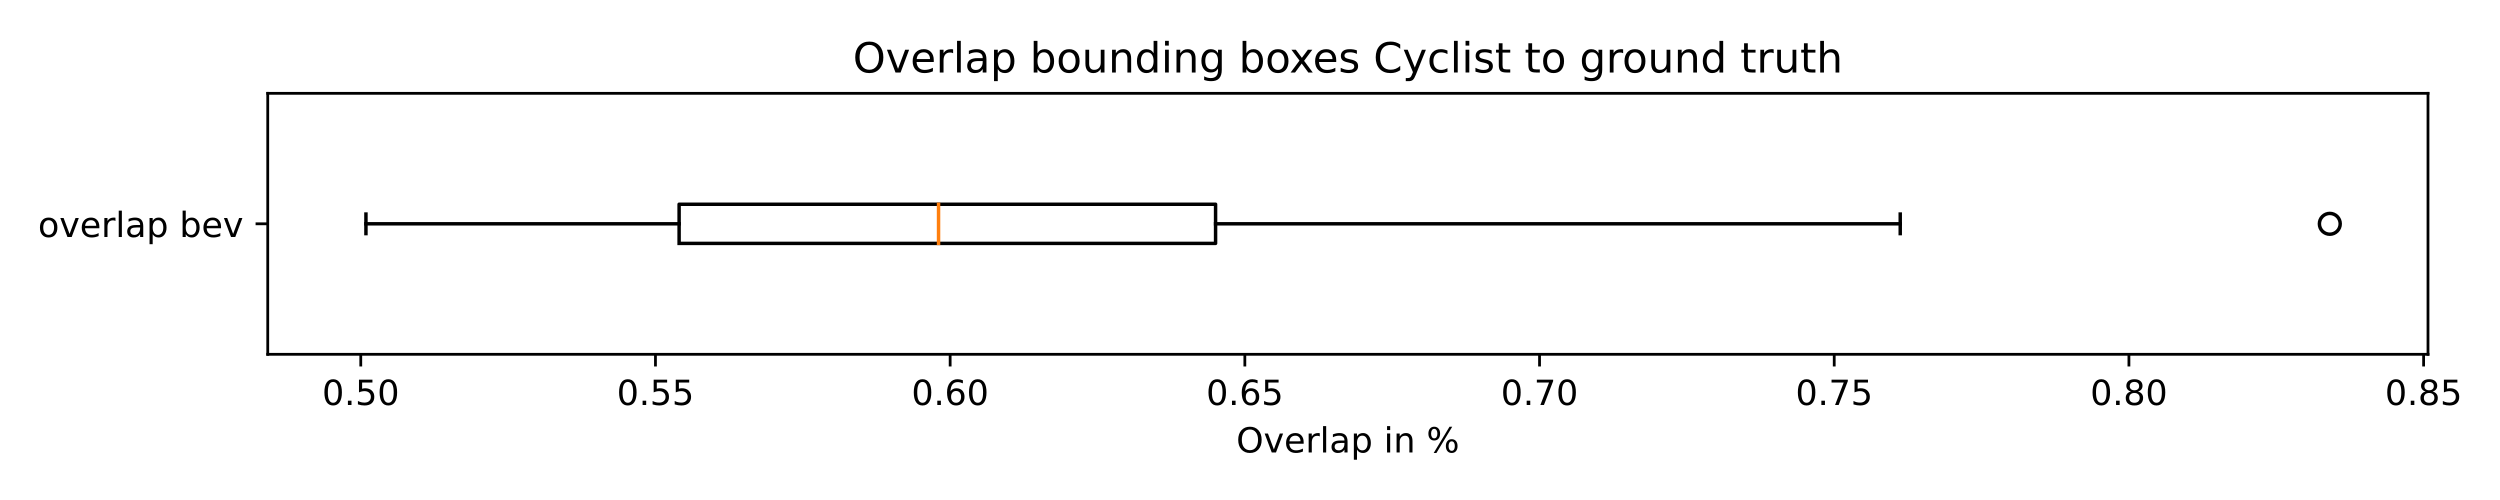
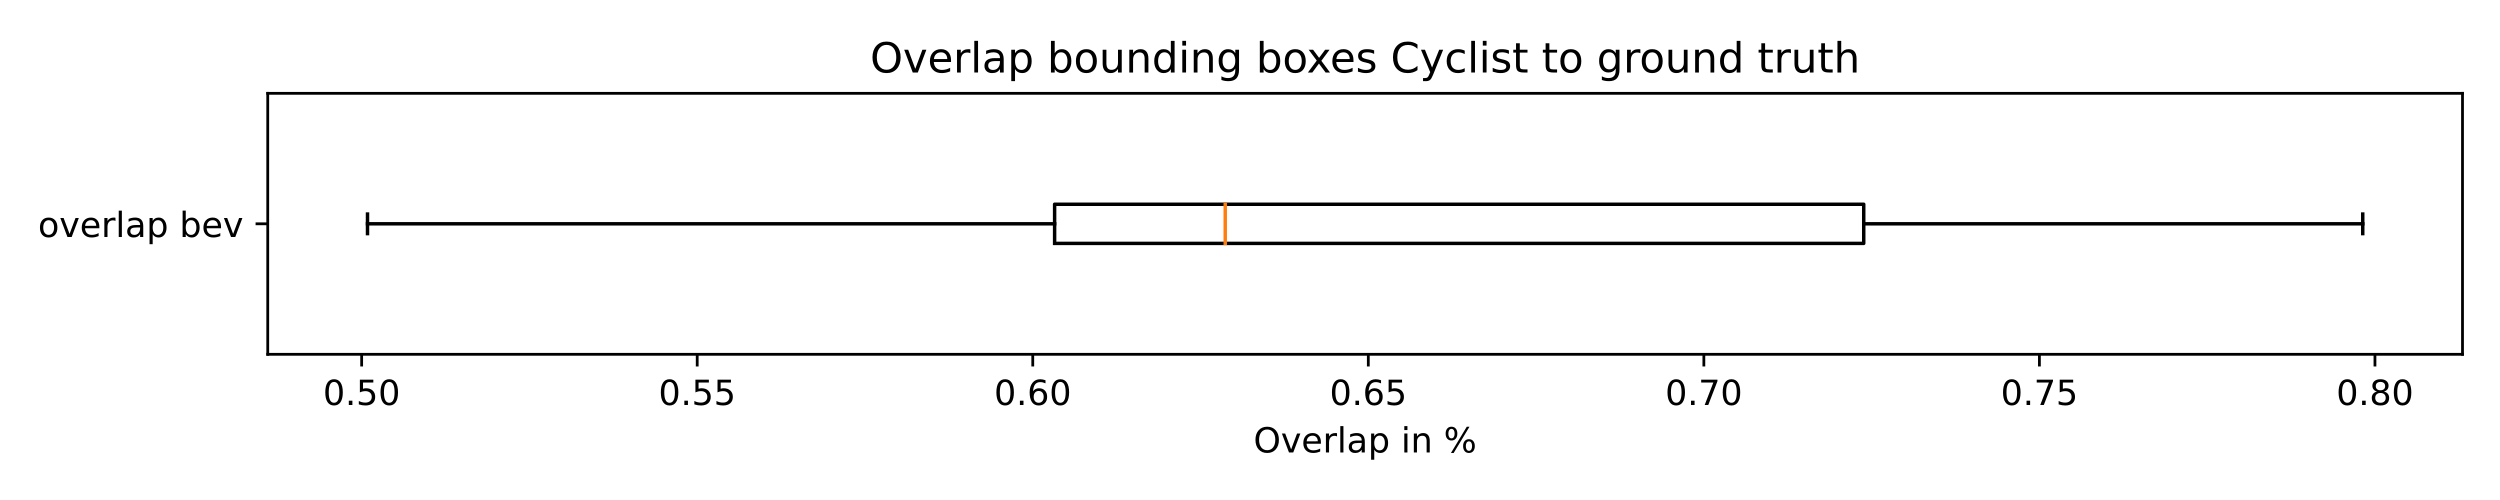
<svg xmlns="http://www.w3.org/2000/svg" xmlns:xlink="http://www.w3.org/1999/xlink" width="720pt" height="144pt" viewBox="0 0 720 144" version="1.1">
  <defs>
    <style type="text/css">*{stroke-linejoin: round; stroke-linecap: butt}</style>
  </defs>
  <g id="figure_1">
    <g id="patch_1">
      <path d="M 0 144  L 720 144  L 720 0  L 0 0  z " style="fill: #ffffff" />
    </g>
    <g id="axes_1">
      <g id="patch_2">
-         <path d="M 77.11 102.04  L 699.262 102.04  L 699.262 26.88  L 77.11 26.88  z " style="fill: #ffffff" />
+         <path d="M 77.11 102.04  L 709.2 102.04  L 709.2 26.88  L 77.11 26.88  z " style="fill: #ffffff" />
      </g>
      <g id="matplotlib.axis_1">
        <g id="xtick_1">
          <g id="line2d_1">
            <defs>
-               <path id="mf9272b4387" d="M 0 0  L 0 3.5  " style="stroke: #000000; stroke-width: 0.8" />
+               <path id="mb82363c032" d="M 0 0  L 0 3.5  " style="stroke: #000000; stroke-width: 0.8" />
            </defs>
            <g>
-               <use xlink:href="#mf9272b4387" x="103.9" y="102.04" style="stroke: #000000; stroke-width: 0.8" />
+               <use xlink:href="#mb82363c032" x="104.157" y="102.04" style="stroke: #000000; stroke-width: 0.8" />
            </g>
          </g>
          <g id="text_1">
-             <g transform="translate(92.76734 116.6384)scale(0.1 -0.1)">
+             <g transform="translate(93.02453 116.6384)scale(0.1 -0.1)">
              <defs>
                <path id="DejaVuSans-30" d="M 2034 4250  Q 1547 4250 1301 3770  Q 1056 3291 1056 2328  Q 1056 1369 1301 889  Q 1547 409 2034 409  Q 2525 409 2770 889  Q 3016 1369 3016 2328  Q 3016 3291 2770 3770  Q 2525 4250 2034 4250  z M 2034 4750  Q 2819 4750 3233 4129  Q 3647 3509 3647 2328  Q 3647 1150 3233 529  Q 2819 -91 2034 -91  Q 1250 -91 836 529  Q 422 1150 422 2328  Q 422 3509 836 4129  Q 1250 4750 2034 4750  z " transform="scale(0.015625)" />
                <path id="DejaVuSans-2e" d="M 684 794  L 1344 794  L 1344 0  L 684 0  L 684 794  z " transform="scale(0.015625)" />
                <path id="DejaVuSans-35" d="M 691 4666  L 3169 4666  L 3169 4134  L 1269 4134  L 1269 2991  Q 1406 3038 1543 3061  Q 1681 3084 1819 3084  Q 2600 3084 3056 2656  Q 3513 2228 3513 1497  Q 3513 744 3044 326  Q 2575 -91 1722 -91  Q 1428 -91 1123 -41  Q 819 9 494 109  L 494 744  Q 775 591 1075 516  Q 1375 441 1709 441  Q 2250 441 2565 725  Q 2881 1009 2881 1497  Q 2881 1984 2565 2268  Q 2250 2553 1709 2553  Q 1456 2553 1204 2497  Q 953 2441 691 2322  L 691 4666  z " transform="scale(0.015625)" />
              </defs>
              <use xlink:href="#DejaVuSans-30" />
              <use xlink:href="#DejaVuSans-2e" x="63.623" />
              <use xlink:href="#DejaVuSans-35" x="95.41" />
              <use xlink:href="#DejaVuSans-30" x="159.033" />
            </g>
          </g>
        </g>
        <g id="xtick_2">
          <g id="line2d_2">
            <g>
-               <use xlink:href="#mf9272b4387" x="188.772" y="102.04" style="stroke: #000000; stroke-width: 0.8" />
+               <use xlink:href="#mb82363c032" x="200.796" y="102.04" style="stroke: #000000; stroke-width: 0.8" />
            </g>
          </g>
          <g id="text_2">
-             <g transform="translate(177.6387 116.6384)scale(0.1 -0.1)">
+             <g transform="translate(189.6628 116.6384)scale(0.1 -0.1)">
              <use xlink:href="#DejaVuSans-30" />
              <use xlink:href="#DejaVuSans-2e" x="63.623" />
              <use xlink:href="#DejaVuSans-35" x="95.41" />
              <use xlink:href="#DejaVuSans-35" x="159.033" />
            </g>
          </g>
        </g>
        <g id="xtick_3">
          <g id="line2d_3">
            <g>
-               <use xlink:href="#mf9272b4387" x="273.643" y="102.04" style="stroke: #000000; stroke-width: 0.8" />
+               <use xlink:href="#mb82363c032" x="297.434" y="102.04" style="stroke: #000000; stroke-width: 0.8" />
            </g>
          </g>
          <g id="text_3">
-             <g transform="translate(262.5101 116.6384)scale(0.1 -0.1)">
+             <g transform="translate(286.301 116.6384)scale(0.1 -0.1)">
              <defs>
                <path id="DejaVuSans-36" d="M 2113 2584  Q 1688 2584 1439 2293  Q 1191 2003 1191 1497  Q 1191 994 1439 701  Q 1688 409 2113 409  Q 2538 409 2786 701  Q 3034 994 3034 1497  Q 3034 2003 2786 2293  Q 2538 2584 2113 2584  z M 3366 4563  L 3366 3988  Q 3128 4100 2886 4159  Q 2644 4219 2406 4219  Q 1781 4219 1451 3797  Q 1122 3375 1075 2522  Q 1259 2794 1537 2939  Q 1816 3084 2150 3084  Q 2853 3084 3261 2657  Q 3669 2231 3669 1497  Q 3669 778 3244 343  Q 2819 -91 2113 -91  Q 1303 -91 875 529  Q 447 1150 447 2328  Q 447 3434 972 4092  Q 1497 4750 2381 4750  Q 2619 4750 2861 4703  Q 3103 4656 3366 4563  z " transform="scale(0.015625)" />
              </defs>
              <use xlink:href="#DejaVuSans-30" />
              <use xlink:href="#DejaVuSans-2e" x="63.623" />
              <use xlink:href="#DejaVuSans-36" x="95.41" />
              <use xlink:href="#DejaVuSans-30" x="159.033" />
            </g>
          </g>
        </g>
        <g id="xtick_4">
          <g id="line2d_4">
            <g>
-               <use xlink:href="#mf9272b4387" x="358.514" y="102.04" style="stroke: #000000; stroke-width: 0.8" />
+               <use xlink:href="#mb82363c032" x="394.072" y="102.04" style="stroke: #000000; stroke-width: 0.8" />
            </g>
          </g>
          <g id="text_4">
-             <g transform="translate(347.3815 116.6384)scale(0.1 -0.1)">
+             <g transform="translate(382.9393 116.6384)scale(0.1 -0.1)">
              <use xlink:href="#DejaVuSans-30" />
              <use xlink:href="#DejaVuSans-2e" x="63.623" />
              <use xlink:href="#DejaVuSans-36" x="95.41" />
              <use xlink:href="#DejaVuSans-35" x="159.033" />
            </g>
          </g>
        </g>
        <g id="xtick_5">
          <g id="line2d_5">
            <g>
-               <use xlink:href="#mf9272b4387" x="443.386" y="102.04" style="stroke: #000000; stroke-width: 0.8" />
+               <use xlink:href="#mb82363c032" x="490.71" y="102.04" style="stroke: #000000; stroke-width: 0.8" />
            </g>
          </g>
          <g id="text_5">
-             <g transform="translate(432.2529 116.6384)scale(0.1 -0.1)">
+             <g transform="translate(479.5776 116.6384)scale(0.1 -0.1)">
              <defs>
                <path id="DejaVuSans-37" d="M 525 4666  L 3525 4666  L 3525 4397  L 1831 0  L 1172 0  L 2766 4134  L 525 4134  L 525 4666  z " transform="scale(0.015625)" />
              </defs>
              <use xlink:href="#DejaVuSans-30" />
              <use xlink:href="#DejaVuSans-2e" x="63.623" />
              <use xlink:href="#DejaVuSans-37" x="95.41" />
              <use xlink:href="#DejaVuSans-30" x="159.033" />
            </g>
          </g>
        </g>
        <g id="xtick_6">
          <g id="line2d_6">
            <g>
-               <use xlink:href="#mf9272b4387" x="528.257" y="102.04" style="stroke: #000000; stroke-width: 0.8" />
+               <use xlink:href="#mb82363c032" x="587.349" y="102.04" style="stroke: #000000; stroke-width: 0.8" />
            </g>
          </g>
          <g id="text_6">
-             <g transform="translate(517.1243 116.6384)scale(0.1 -0.1)">
+             <g transform="translate(576.2158 116.6384)scale(0.1 -0.1)">
              <use xlink:href="#DejaVuSans-30" />
              <use xlink:href="#DejaVuSans-2e" x="63.623" />
              <use xlink:href="#DejaVuSans-37" x="95.41" />
              <use xlink:href="#DejaVuSans-35" x="159.033" />
            </g>
          </g>
        </g>
        <g id="xtick_7">
          <g id="line2d_7">
            <g>
-               <use xlink:href="#mf9272b4387" x="613.128" y="102.04" style="stroke: #000000; stroke-width: 0.8" />
+               <use xlink:href="#mb82363c032" x="683.987" y="102.04" style="stroke: #000000; stroke-width: 0.8" />
            </g>
          </g>
          <g id="text_7">
-             <g transform="translate(601.9956 116.6384)scale(0.1 -0.1)">
+             <g transform="translate(672.8541 116.6384)scale(0.1 -0.1)">
              <defs>
                <path id="DejaVuSans-38" d="M 2034 2216  Q 1584 2216 1326 1975  Q 1069 1734 1069 1313  Q 1069 891 1326 650  Q 1584 409 2034 409  Q 2484 409 2743 651  Q 3003 894 3003 1313  Q 3003 1734 2745 1975  Q 2488 2216 2034 2216  z M 1403 2484  Q 997 2584 770 2862  Q 544 3141 544 3541  Q 544 4100 942 4425  Q 1341 4750 2034 4750  Q 2731 4750 3128 4425  Q 3525 4100 3525 3541  Q 3525 3141 3298 2862  Q 3072 2584 2669 2484  Q 3125 2378 3379 2068  Q 3634 1759 3634 1313  Q 3634 634 3220 271  Q 2806 -91 2034 -91  Q 1263 -91 848 271  Q 434 634 434 1313  Q 434 1759 690 2068  Q 947 2378 1403 2484  z M 1172 3481  Q 1172 3119 1398 2916  Q 1625 2713 2034 2713  Q 2441 2713 2670 2916  Q 2900 3119 2900 3481  Q 2900 3844 2670 4047  Q 2441 4250 2034 4250  Q 1625 4250 1398 4047  Q 1172 3844 1172 3481  z " transform="scale(0.015625)" />
              </defs>
              <use xlink:href="#DejaVuSans-30" />
              <use xlink:href="#DejaVuSans-2e" x="63.623" />
              <use xlink:href="#DejaVuSans-38" x="95.41" />
              <use xlink:href="#DejaVuSans-30" x="159.033" />
            </g>
          </g>
        </g>
-         <g id="xtick_8">
-           <g id="line2d_8">
-             <g>
-               <use xlink:href="#mf9272b4387" x="698" y="102.04" style="stroke: #000000; stroke-width: 0.8" />
-             </g>
-           </g>
-           <g id="text_8">
-             <g transform="translate(686.867 116.6384)scale(0.1 -0.1)">
-               <use xlink:href="#DejaVuSans-30" />
-               <use xlink:href="#DejaVuSans-2e" x="63.623" />
-               <use xlink:href="#DejaVuSans-38" x="95.41" />
-               <use xlink:href="#DejaVuSans-35" x="159.033" />
-             </g>
-           </g>
-         </g>
-         <g id="text_9">
-           <g transform="translate(356.0447 130.3166)scale(0.1 -0.1)">
+         <g id="text_8">
+           <g transform="translate(361.0136 130.3166)scale(0.1 -0.1)">
            <defs>
              <path id="DejaVuSans-4f" d="M 2522 4238  Q 1834 4238 1429 3725  Q 1025 3213 1025 2328  Q 1025 1447 1429 934  Q 1834 422 2522 422  Q 3209 422 3611 934  Q 4013 1447 4013 2328  Q 4013 3213 3611 3725  Q 3209 4238 2522 4238  z M 2522 4750  Q 3503 4750 4090 4092  Q 4678 3434 4678 2328  Q 4678 1225 4090 567  Q 3503 -91 2522 -91  Q 1538 -91 948 565  Q 359 1222 359 2328  Q 359 3434 948 4092  Q 1538 4750 2522 4750  z " transform="scale(0.015625)" />
              <path id="DejaVuSans-76" d="M 191 3500  L 800 3500  L 1894 563  L 2988 3500  L 3597 3500  L 2284 0  L 1503 0  L 191 3500  z " transform="scale(0.015625)" />
              <path id="DejaVuSans-65" d="M 3597 1894  L 3597 1613  L 953 1613  Q 991 1019 1311 708  Q 1631 397 2203 397  Q 2534 397 2845 478  Q 3156 559 3463 722  L 3463 178  Q 3153 47 2828 -22  Q 2503 -91 2169 -91  Q 1331 -91 842 396  Q 353 884 353 1716  Q 353 2575 817 3079  Q 1281 3584 2069 3584  Q 2775 3584 3186 3129  Q 3597 2675 3597 1894  z M 3022 2063  Q 3016 2534 2758 2815  Q 2500 3097 2075 3097  Q 1594 3097 1305 2825  Q 1016 2553 972 2059  L 3022 2063  z " transform="scale(0.015625)" />
              <path id="DejaVuSans-72" d="M 2631 2963  Q 2534 3019 2420 3045  Q 2306 3072 2169 3072  Q 1681 3072 1420 2755  Q 1159 2438 1159 1844  L 1159 0  L 581 0  L 581 3500  L 1159 3500  L 1159 2956  Q 1341 3275 1631 3429  Q 1922 3584 2338 3584  Q 2397 3584 2469 3576  Q 2541 3569 2628 3553  L 2631 2963  z " transform="scale(0.015625)" />
              <path id="DejaVuSans-6c" d="M 603 4863  L 1178 4863  L 1178 0  L 603 0  L 603 4863  z " transform="scale(0.015625)" />
              <path id="DejaVuSans-61" d="M 2194 1759  Q 1497 1759 1228 1600  Q 959 1441 959 1056  Q 959 750 1161 570  Q 1363 391 1709 391  Q 2188 391 2477 730  Q 2766 1069 2766 1631  L 2766 1759  L 2194 1759  z M 3341 1997  L 3341 0  L 2766 0  L 2766 531  Q 2569 213 2275 61  Q 1981 -91 1556 -91  Q 1019 -91 701 211  Q 384 513 384 1019  Q 384 1609 779 1909  Q 1175 2209 1959 2209  L 2766 2209  L 2766 2266  Q 2766 2663 2505 2880  Q 2244 3097 1772 3097  Q 1472 3097 1187 3025  Q 903 2953 641 2809  L 641 3341  Q 956 3463 1253 3523  Q 1550 3584 1831 3584  Q 2591 3584 2966 3190  Q 3341 2797 3341 1997  z " transform="scale(0.015625)" />
              <path id="DejaVuSans-70" d="M 1159 525  L 1159 -1331  L 581 -1331  L 581 3500  L 1159 3500  L 1159 2969  Q 1341 3281 1617 3432  Q 1894 3584 2278 3584  Q 2916 3584 3314 3078  Q 3713 2572 3713 1747  Q 3713 922 3314 415  Q 2916 -91 2278 -91  Q 1894 -91 1617 61  Q 1341 213 1159 525  z M 3116 1747  Q 3116 2381 2855 2742  Q 2594 3103 2138 3103  Q 1681 3103 1420 2742  Q 1159 2381 1159 1747  Q 1159 1113 1420 752  Q 1681 391 2138 391  Q 2594 391 2855 752  Q 3116 1113 3116 1747  z " transform="scale(0.015625)" />
              <path id="DejaVuSans-20" transform="scale(0.015625)" />
              <path id="DejaVuSans-69" d="M 603 3500  L 1178 3500  L 1178 0  L 603 0  L 603 3500  z M 603 4863  L 1178 4863  L 1178 4134  L 603 4134  L 603 4863  z " transform="scale(0.015625)" />
              <path id="DejaVuSans-6e" d="M 3513 2113  L 3513 0  L 2938 0  L 2938 2094  Q 2938 2591 2744 2837  Q 2550 3084 2163 3084  Q 1697 3084 1428 2787  Q 1159 2491 1159 1978  L 1159 0  L 581 0  L 581 3500  L 1159 3500  L 1159 2956  Q 1366 3272 1645 3428  Q 1925 3584 2291 3584  Q 2894 3584 3203 3211  Q 3513 2838 3513 2113  z " transform="scale(0.015625)" />
              <path id="DejaVuSans-25" d="M 4653 2053  Q 4381 2053 4226 1822  Q 4072 1591 4072 1178  Q 4072 772 4226 539  Q 4381 306 4653 306  Q 4919 306 5073 539  Q 5228 772 5228 1178  Q 5228 1588 5073 1820  Q 4919 2053 4653 2053  z M 4653 2450  Q 5147 2450 5437 2106  Q 5728 1763 5728 1178  Q 5728 594 5436 251  Q 5144 -91 4653 -91  Q 4153 -91 3862 251  Q 3572 594 3572 1178  Q 3572 1766 3864 2108  Q 4156 2450 4653 2450  z M 1428 4353  Q 1159 4353 1004 4120  Q 850 3888 850 3481  Q 850 3069 1003 2837  Q 1156 2606 1428 2606  Q 1700 2606 1854 2837  Q 2009 3069 2009 3481  Q 2009 3884 1853 4118  Q 1697 4353 1428 4353  z M 4250 4750  L 4750 4750  L 1831 -91  L 1331 -91  L 4250 4750  z M 1428 4750  Q 1922 4750 2215 4408  Q 2509 4066 2509 3481  Q 2509 2891 2217 2550  Q 1925 2209 1428 2209  Q 931 2209 642 2551  Q 353 2894 353 3481  Q 353 4063 643 4406  Q 934 4750 1428 4750  z " transform="scale(0.015625)" />
            </defs>
            <use xlink:href="#DejaVuSans-4f" />
            <use xlink:href="#DejaVuSans-76" x="78.711" />
            <use xlink:href="#DejaVuSans-65" x="137.891" />
            <use xlink:href="#DejaVuSans-72" x="199.414" />
            <use xlink:href="#DejaVuSans-6c" x="240.527" />
            <use xlink:href="#DejaVuSans-61" x="268.311" />
            <use xlink:href="#DejaVuSans-70" x="329.59" />
            <use xlink:href="#DejaVuSans-20" x="393.066" />
            <use xlink:href="#DejaVuSans-69" x="424.854" />
            <use xlink:href="#DejaVuSans-6e" x="452.637" />
            <use xlink:href="#DejaVuSans-20" x="516.016" />
            <use xlink:href="#DejaVuSans-25" x="547.803" />
          </g>
        </g>
      </g>
      <g id="matplotlib.axis_2">
        <g id="ytick_1">
-           <g id="line2d_9">
+           <g id="line2d_8">
            <defs>
-               <path id="mbef1afc937" d="M 0 0  L -3.5 0  " style="stroke: #000000; stroke-width: 0.8" />
+               <path id="m82e7eec09b" d="M 0 0  L -3.5 0  " style="stroke: #000000; stroke-width: 0.8" />
            </defs>
            <g>
-               <use xlink:href="#mbef1afc937" x="77.11" y="64.46" style="stroke: #000000; stroke-width: 0.8" />
-             </g>
-           </g>
-           <g id="text_10">
+               <use xlink:href="#m82e7eec09b" x="77.11" y="64.46" style="stroke: #000000; stroke-width: 0.8" />
+             </g>
+           </g>
+           <g id="text_9">
            <g transform="translate(10.95531 68.25922)scale(0.1 -0.1)">
              <defs>
                <path id="DejaVuSans-6f" d="M 1959 3097  Q 1497 3097 1228 2736  Q 959 2375 959 1747  Q 959 1119 1226 758  Q 1494 397 1959 397  Q 2419 397 2687 759  Q 2956 1122 2956 1747  Q 2956 2369 2687 2733  Q 2419 3097 1959 3097  z M 1959 3584  Q 2709 3584 3137 3096  Q 3566 2609 3566 1747  Q 3566 888 3137 398  Q 2709 -91 1959 -91  Q 1206 -91 779 398  Q 353 888 353 1747  Q 353 2609 779 3096  Q 1206 3584 1959 3584  z " transform="scale(0.015625)" />
                <path id="DejaVuSans-62" d="M 3116 1747  Q 3116 2381 2855 2742  Q 2594 3103 2138 3103  Q 1681 3103 1420 2742  Q 1159 2381 1159 1747  Q 1159 1113 1420 752  Q 1681 391 2138 391  Q 2594 391 2855 752  Q 3116 1113 3116 1747  z M 1159 2969  Q 1341 3281 1617 3432  Q 1894 3584 2278 3584  Q 2916 3584 3314 3078  Q 3713 2572 3713 1747  Q 3713 922 3314 415  Q 2916 -91 2278 -91  Q 1894 -91 1617 61  Q 1341 213 1159 525  L 1159 0  L 581 0  L 581 4863  L 1159 4863  L 1159 2969  z " transform="scale(0.015625)" />
              </defs>
              <use xlink:href="#DejaVuSans-6f" />
              <use xlink:href="#DejaVuSans-76" x="61.182" />
              <use xlink:href="#DejaVuSans-65" x="120.361" />
              <use xlink:href="#DejaVuSans-72" x="181.885" />
              <use xlink:href="#DejaVuSans-6c" x="222.998" />
              <use xlink:href="#DejaVuSans-61" x="250.781" />
              <use xlink:href="#DejaVuSans-70" x="312.061" />
              <use xlink:href="#DejaVuSans-20" x="375.537" />
              <use xlink:href="#DejaVuSans-62" x="407.324" />
              <use xlink:href="#DejaVuSans-65" x="470.801" />
              <use xlink:href="#DejaVuSans-76" x="532.324" />
            </g>
          </g>
        </g>
      </g>
+       <g id="line2d_9">
+         <path d="M 303.729 70.097  L 303.729 58.823  L 536.754 58.823  L 536.754 70.097  L 303.729 70.097  " clip-path="url(#p87c5532816)" style="fill: none; stroke: #000000; stroke-linecap: square" />
+       </g>
      <g id="line2d_10">
-         <path d="M 195.585 70.097  L 195.585 58.823  L 350.085 58.823  L 350.085 70.097  L 195.585 70.097  " clip-path="url(#pe0e8973699)" style="fill: none; stroke: #000000; stroke-linecap: square" />
+         <path d="M 303.729 64.46  L 105.841 64.46  " clip-path="url(#p87c5532816)" style="fill: none; stroke: #000000; stroke-linecap: square" />
      </g>
      <g id="line2d_11">
-         <path d="M 195.585 64.46  L 105.39 64.46  " clip-path="url(#pe0e8973699)" style="fill: none; stroke: #000000; stroke-linecap: square" />
+         <path d="M 536.754 64.46  L 680.469 64.46  " clip-path="url(#p87c5532816)" style="fill: none; stroke: #000000; stroke-linecap: square" />
      </g>
      <g id="line2d_12">
-         <path d="M 350.085 64.46  L 547.266 64.46  " clip-path="url(#pe0e8973699)" style="fill: none; stroke: #000000; stroke-linecap: square" />
+         <path d="M 105.841 67.278  L 105.841 61.642  " clip-path="url(#p87c5532816)" style="fill: none; stroke: #000000; stroke-linecap: square" />
      </g>
      <g id="line2d_13">
-         <path d="M 105.39 67.278  L 105.39 61.642  " clip-path="url(#pe0e8973699)" style="fill: none; stroke: #000000; stroke-linecap: square" />
-       </g>
-       <g id="line2d_14">
-         <path d="M 547.266 67.278  L 547.266 61.642  " clip-path="url(#pe0e8973699)" style="fill: none; stroke: #000000; stroke-linecap: square" />
-       </g>
+         <path d="M 680.469 67.278  L 680.469 61.642  " clip-path="url(#p87c5532816)" style="fill: none; stroke: #000000; stroke-linecap: square" />
+       </g>
+       <g id="line2d_14" />
      <g id="line2d_15">
-         <defs>
-           <path id="m1d522af6a7" d="M 0 3  C 0.796 3 1.559 2.684 2.121 2.121  C 2.684 1.559 3 0.796 3 0  C 3 -0.796 2.684 -1.559 2.121 -2.121  C 1.559 -2.684 0.796 -3 0 -3  C -0.796 -3 -1.559 -2.684 -2.121 -2.121  C -2.684 -1.559 -3 -0.796 -3 0  C -3 0.796 -2.684 1.559 -2.121 2.121  C -1.559 2.684 -0.796 3 0 3  z " style="stroke: #000000" />
-         </defs>
-         <g clip-path="url(#pe0e8973699)">
-           <use xlink:href="#m1d522af6a7" x="670.983" y="64.46" style="fill-opacity: 0; stroke: #000000" />
-         </g>
-       </g>
-       <g id="line2d_16">
-         <path d="M 270.3 70.097  L 270.3 58.823  " clip-path="url(#pe0e8973699)" style="fill: none; stroke: #ff7f0e; stroke-linecap: square" />
+         <path d="M 352.866 70.097  L 352.866 58.823  " clip-path="url(#p87c5532816)" style="fill: none; stroke: #ff7f0e; stroke-linecap: square" />
      </g>
      <g id="patch_3">
        <path d="M 77.11 102.04  L 77.11 26.88  " style="fill: none; stroke: #000000; stroke-width: 0.8; stroke-linejoin: miter; stroke-linecap: square" />
      </g>
      <g id="patch_4">
-         <path d="M 699.262 102.04  L 699.262 26.88  " style="fill: none; stroke: #000000; stroke-width: 0.8; stroke-linejoin: miter; stroke-linecap: square" />
+         <path d="M 709.2 102.04  L 709.2 26.88  " style="fill: none; stroke: #000000; stroke-width: 0.8; stroke-linejoin: miter; stroke-linecap: square" />
      </g>
      <g id="patch_5">
-         <path d="M 77.11 102.04  L 699.262 102.04  " style="fill: none; stroke: #000000; stroke-width: 0.8; stroke-linejoin: miter; stroke-linecap: square" />
+         <path d="M 77.11 102.04  L 709.2 102.04  " style="fill: none; stroke: #000000; stroke-width: 0.8; stroke-linejoin: miter; stroke-linecap: square" />
      </g>
      <g id="patch_6">
-         <path d="M 77.11 26.88  L 699.262 26.88  " style="fill: none; stroke: #000000; stroke-width: 0.8; stroke-linejoin: miter; stroke-linecap: square" />
-       </g>
-       <g id="text_11">
-         <g transform="translate(245.6355 20.88)scale(0.12 -0.12)">
+         <path d="M 77.11 26.88  L 709.2 26.88  " style="fill: none; stroke: #000000; stroke-width: 0.8; stroke-linejoin: miter; stroke-linecap: square" />
+       </g>
+       <g id="text_10">
+         <g transform="translate(250.6044 20.88)scale(0.12 -0.12)">
          <defs>
            <path id="DejaVuSans-75" d="M 544 1381  L 544 3500  L 1119 3500  L 1119 1403  Q 1119 906 1312 657  Q 1506 409 1894 409  Q 2359 409 2629 706  Q 2900 1003 2900 1516  L 2900 3500  L 3475 3500  L 3475 0  L 2900 0  L 2900 538  Q 2691 219 2414 64  Q 2138 -91 1772 -91  Q 1169 -91 856 284  Q 544 659 544 1381  z M 1991 3584  L 1991 3584  z " transform="scale(0.015625)" />
            <path id="DejaVuSans-64" d="M 2906 2969  L 2906 4863  L 3481 4863  L 3481 0  L 2906 0  L 2906 525  Q 2725 213 2448 61  Q 2172 -91 1784 -91  Q 1150 -91 751 415  Q 353 922 353 1747  Q 353 2572 751 3078  Q 1150 3584 1784 3584  Q 2172 3584 2448 3432  Q 2725 3281 2906 2969  z M 947 1747  Q 947 1113 1208 752  Q 1469 391 1925 391  Q 2381 391 2643 752  Q 2906 1113 2906 1747  Q 2906 2381 2643 2742  Q 2381 3103 1925 3103  Q 1469 3103 1208 2742  Q 947 2381 947 1747  z " transform="scale(0.015625)" />
            <path id="DejaVuSans-67" d="M 2906 1791  Q 2906 2416 2648 2759  Q 2391 3103 1925 3103  Q 1463 3103 1205 2759  Q 947 2416 947 1791  Q 947 1169 1205 825  Q 1463 481 1925 481  Q 2391 481 2648 825  Q 2906 1169 2906 1791  z M 3481 434  Q 3481 -459 3084 -895  Q 2688 -1331 1869 -1331  Q 1566 -1331 1297 -1286  Q 1028 -1241 775 -1147  L 775 -588  Q 1028 -725 1275 -790  Q 1522 -856 1778 -856  Q 2344 -856 2625 -561  Q 2906 -266 2906 331  L 2906 616  Q 2728 306 2450 153  Q 2172 0 1784 0  Q 1141 0 747 490  Q 353 981 353 1791  Q 353 2603 747 3093  Q 1141 3584 1784 3584  Q 2172 3584 2450 3431  Q 2728 3278 2906 2969  L 2906 3500  L 3481 3500  L 3481 434  z " transform="scale(0.015625)" />
            <path id="DejaVuSans-78" d="M 3513 3500  L 2247 1797  L 3578 0  L 2900 0  L 1881 1375  L 863 0  L 184 0  L 1544 1831  L 300 3500  L 978 3500  L 1906 2253  L 2834 3500  L 3513 3500  z " transform="scale(0.015625)" />
            <path id="DejaVuSans-73" d="M 2834 3397  L 2834 2853  Q 2591 2978 2328 3040  Q 2066 3103 1784 3103  Q 1356 3103 1142 2972  Q 928 2841 928 2578  Q 928 2378 1081 2264  Q 1234 2150 1697 2047  L 1894 2003  Q 2506 1872 2764 1633  Q 3022 1394 3022 966  Q 3022 478 2636 193  Q 2250 -91 1575 -91  Q 1294 -91 989 -36  Q 684 19 347 128  L 347 722  Q 666 556 975 473  Q 1284 391 1588 391  Q 1994 391 2212 530  Q 2431 669 2431 922  Q 2431 1156 2273 1281  Q 2116 1406 1581 1522  L 1381 1569  Q 847 1681 609 1914  Q 372 2147 372 2553  Q 372 3047 722 3315  Q 1072 3584 1716 3584  Q 2034 3584 2315 3537  Q 2597 3491 2834 3397  z " transform="scale(0.015625)" />
            <path id="DejaVuSans-43" d="M 4122 4306  L 4122 3641  Q 3803 3938 3442 4084  Q 3081 4231 2675 4231  Q 1875 4231 1450 3742  Q 1025 3253 1025 2328  Q 1025 1406 1450 917  Q 1875 428 2675 428  Q 3081 428 3442 575  Q 3803 722 4122 1019  L 4122 359  Q 3791 134 3420 21  Q 3050 -91 2638 -91  Q 1578 -91 968 557  Q 359 1206 359 2328  Q 359 3453 968 4101  Q 1578 4750 2638 4750  Q 3056 4750 3426 4639  Q 3797 4528 4122 4306  z " transform="scale(0.015625)" />
            <path id="DejaVuSans-79" d="M 2059 -325  Q 1816 -950 1584 -1140  Q 1353 -1331 966 -1331  L 506 -1331  L 506 -850  L 844 -850  Q 1081 -850 1212 -737  Q 1344 -625 1503 -206  L 1606 56  L 191 3500  L 800 3500  L 1894 763  L 2988 3500  L 3597 3500  L 2059 -325  z " transform="scale(0.015625)" />
            <path id="DejaVuSans-63" d="M 3122 3366  L 3122 2828  Q 2878 2963 2633 3030  Q 2388 3097 2138 3097  Q 1578 3097 1268 2742  Q 959 2388 959 1747  Q 959 1106 1268 751  Q 1578 397 2138 397  Q 2388 397 2633 464  Q 2878 531 3122 666  L 3122 134  Q 2881 22 2623 -34  Q 2366 -91 2075 -91  Q 1284 -91 818 406  Q 353 903 353 1747  Q 353 2603 823 3093  Q 1294 3584 2113 3584  Q 2378 3584 2631 3529  Q 2884 3475 3122 3366  z " transform="scale(0.015625)" />
            <path id="DejaVuSans-74" d="M 1172 4494  L 1172 3500  L 2356 3500  L 2356 3053  L 1172 3053  L 1172 1153  Q 1172 725 1289 603  Q 1406 481 1766 481  L 2356 481  L 2356 0  L 1766 0  Q 1100 0 847 248  Q 594 497 594 1153  L 594 3053  L 172 3053  L 172 3500  L 594 3500  L 594 4494  L 1172 4494  z " transform="scale(0.015625)" />
            <path id="DejaVuSans-68" d="M 3513 2113  L 3513 0  L 2938 0  L 2938 2094  Q 2938 2591 2744 2837  Q 2550 3084 2163 3084  Q 1697 3084 1428 2787  Q 1159 2491 1159 1978  L 1159 0  L 581 0  L 581 4863  L 1159 4863  L 1159 2956  Q 1366 3272 1645 3428  Q 1925 3584 2291 3584  Q 2894 3584 3203 3211  Q 3513 2838 3513 2113  z " transform="scale(0.015625)" />
          </defs>
          <use xlink:href="#DejaVuSans-4f" />
          <use xlink:href="#DejaVuSans-76" x="78.711" />
          <use xlink:href="#DejaVuSans-65" x="137.891" />
          <use xlink:href="#DejaVuSans-72" x="199.414" />
          <use xlink:href="#DejaVuSans-6c" x="240.527" />
          <use xlink:href="#DejaVuSans-61" x="268.311" />
          <use xlink:href="#DejaVuSans-70" x="329.59" />
          <use xlink:href="#DejaVuSans-20" x="393.066" />
          <use xlink:href="#DejaVuSans-62" x="424.854" />
          <use xlink:href="#DejaVuSans-6f" x="488.33" />
          <use xlink:href="#DejaVuSans-75" x="549.512" />
          <use xlink:href="#DejaVuSans-6e" x="612.891" />
          <use xlink:href="#DejaVuSans-64" x="676.27" />
          <use xlink:href="#DejaVuSans-69" x="739.746" />
          <use xlink:href="#DejaVuSans-6e" x="767.529" />
          <use xlink:href="#DejaVuSans-67" x="830.908" />
          <use xlink:href="#DejaVuSans-20" x="894.385" />
          <use xlink:href="#DejaVuSans-62" x="926.172" />
          <use xlink:href="#DejaVuSans-6f" x="989.648" />
          <use xlink:href="#DejaVuSans-78" x="1047.705" />
          <use xlink:href="#DejaVuSans-65" x="1103.76" />
          <use xlink:href="#DejaVuSans-73" x="1165.283" />
          <use xlink:href="#DejaVuSans-20" x="1217.383" />
          <use xlink:href="#DejaVuSans-43" x="1249.17" />
          <use xlink:href="#DejaVuSans-79" x="1318.994" />
          <use xlink:href="#DejaVuSans-63" x="1378.174" />
          <use xlink:href="#DejaVuSans-6c" x="1433.154" />
          <use xlink:href="#DejaVuSans-69" x="1460.938" />
          <use xlink:href="#DejaVuSans-73" x="1488.721" />
          <use xlink:href="#DejaVuSans-74" x="1540.82" />
          <use xlink:href="#DejaVuSans-20" x="1580.029" />
          <use xlink:href="#DejaVuSans-74" x="1611.816" />
          <use xlink:href="#DejaVuSans-6f" x="1651.025" />
          <use xlink:href="#DejaVuSans-20" x="1712.207" />
          <use xlink:href="#DejaVuSans-67" x="1743.994" />
          <use xlink:href="#DejaVuSans-72" x="1807.471" />
          <use xlink:href="#DejaVuSans-6f" x="1846.334" />
          <use xlink:href="#DejaVuSans-75" x="1907.516" />
          <use xlink:href="#DejaVuSans-6e" x="1970.895" />
          <use xlink:href="#DejaVuSans-64" x="2034.273" />
          <use xlink:href="#DejaVuSans-20" x="2097.75" />
          <use xlink:href="#DejaVuSans-74" x="2129.537" />
          <use xlink:href="#DejaVuSans-72" x="2168.746" />
          <use xlink:href="#DejaVuSans-75" x="2209.859" />
          <use xlink:href="#DejaVuSans-74" x="2273.238" />
          <use xlink:href="#DejaVuSans-68" x="2312.447" />
        </g>
      </g>
    </g>
  </g>
  <defs>
-     <clipPath id="pe0e8973699">
-       <rect x="77.11" y="26.88" width="622.152" height="75.16" />
+     <clipPath id="p87c5532816">
+       <rect x="77.11" y="26.88" width="632.09" height="75.16" />
    </clipPath>
  </defs>
</svg>
